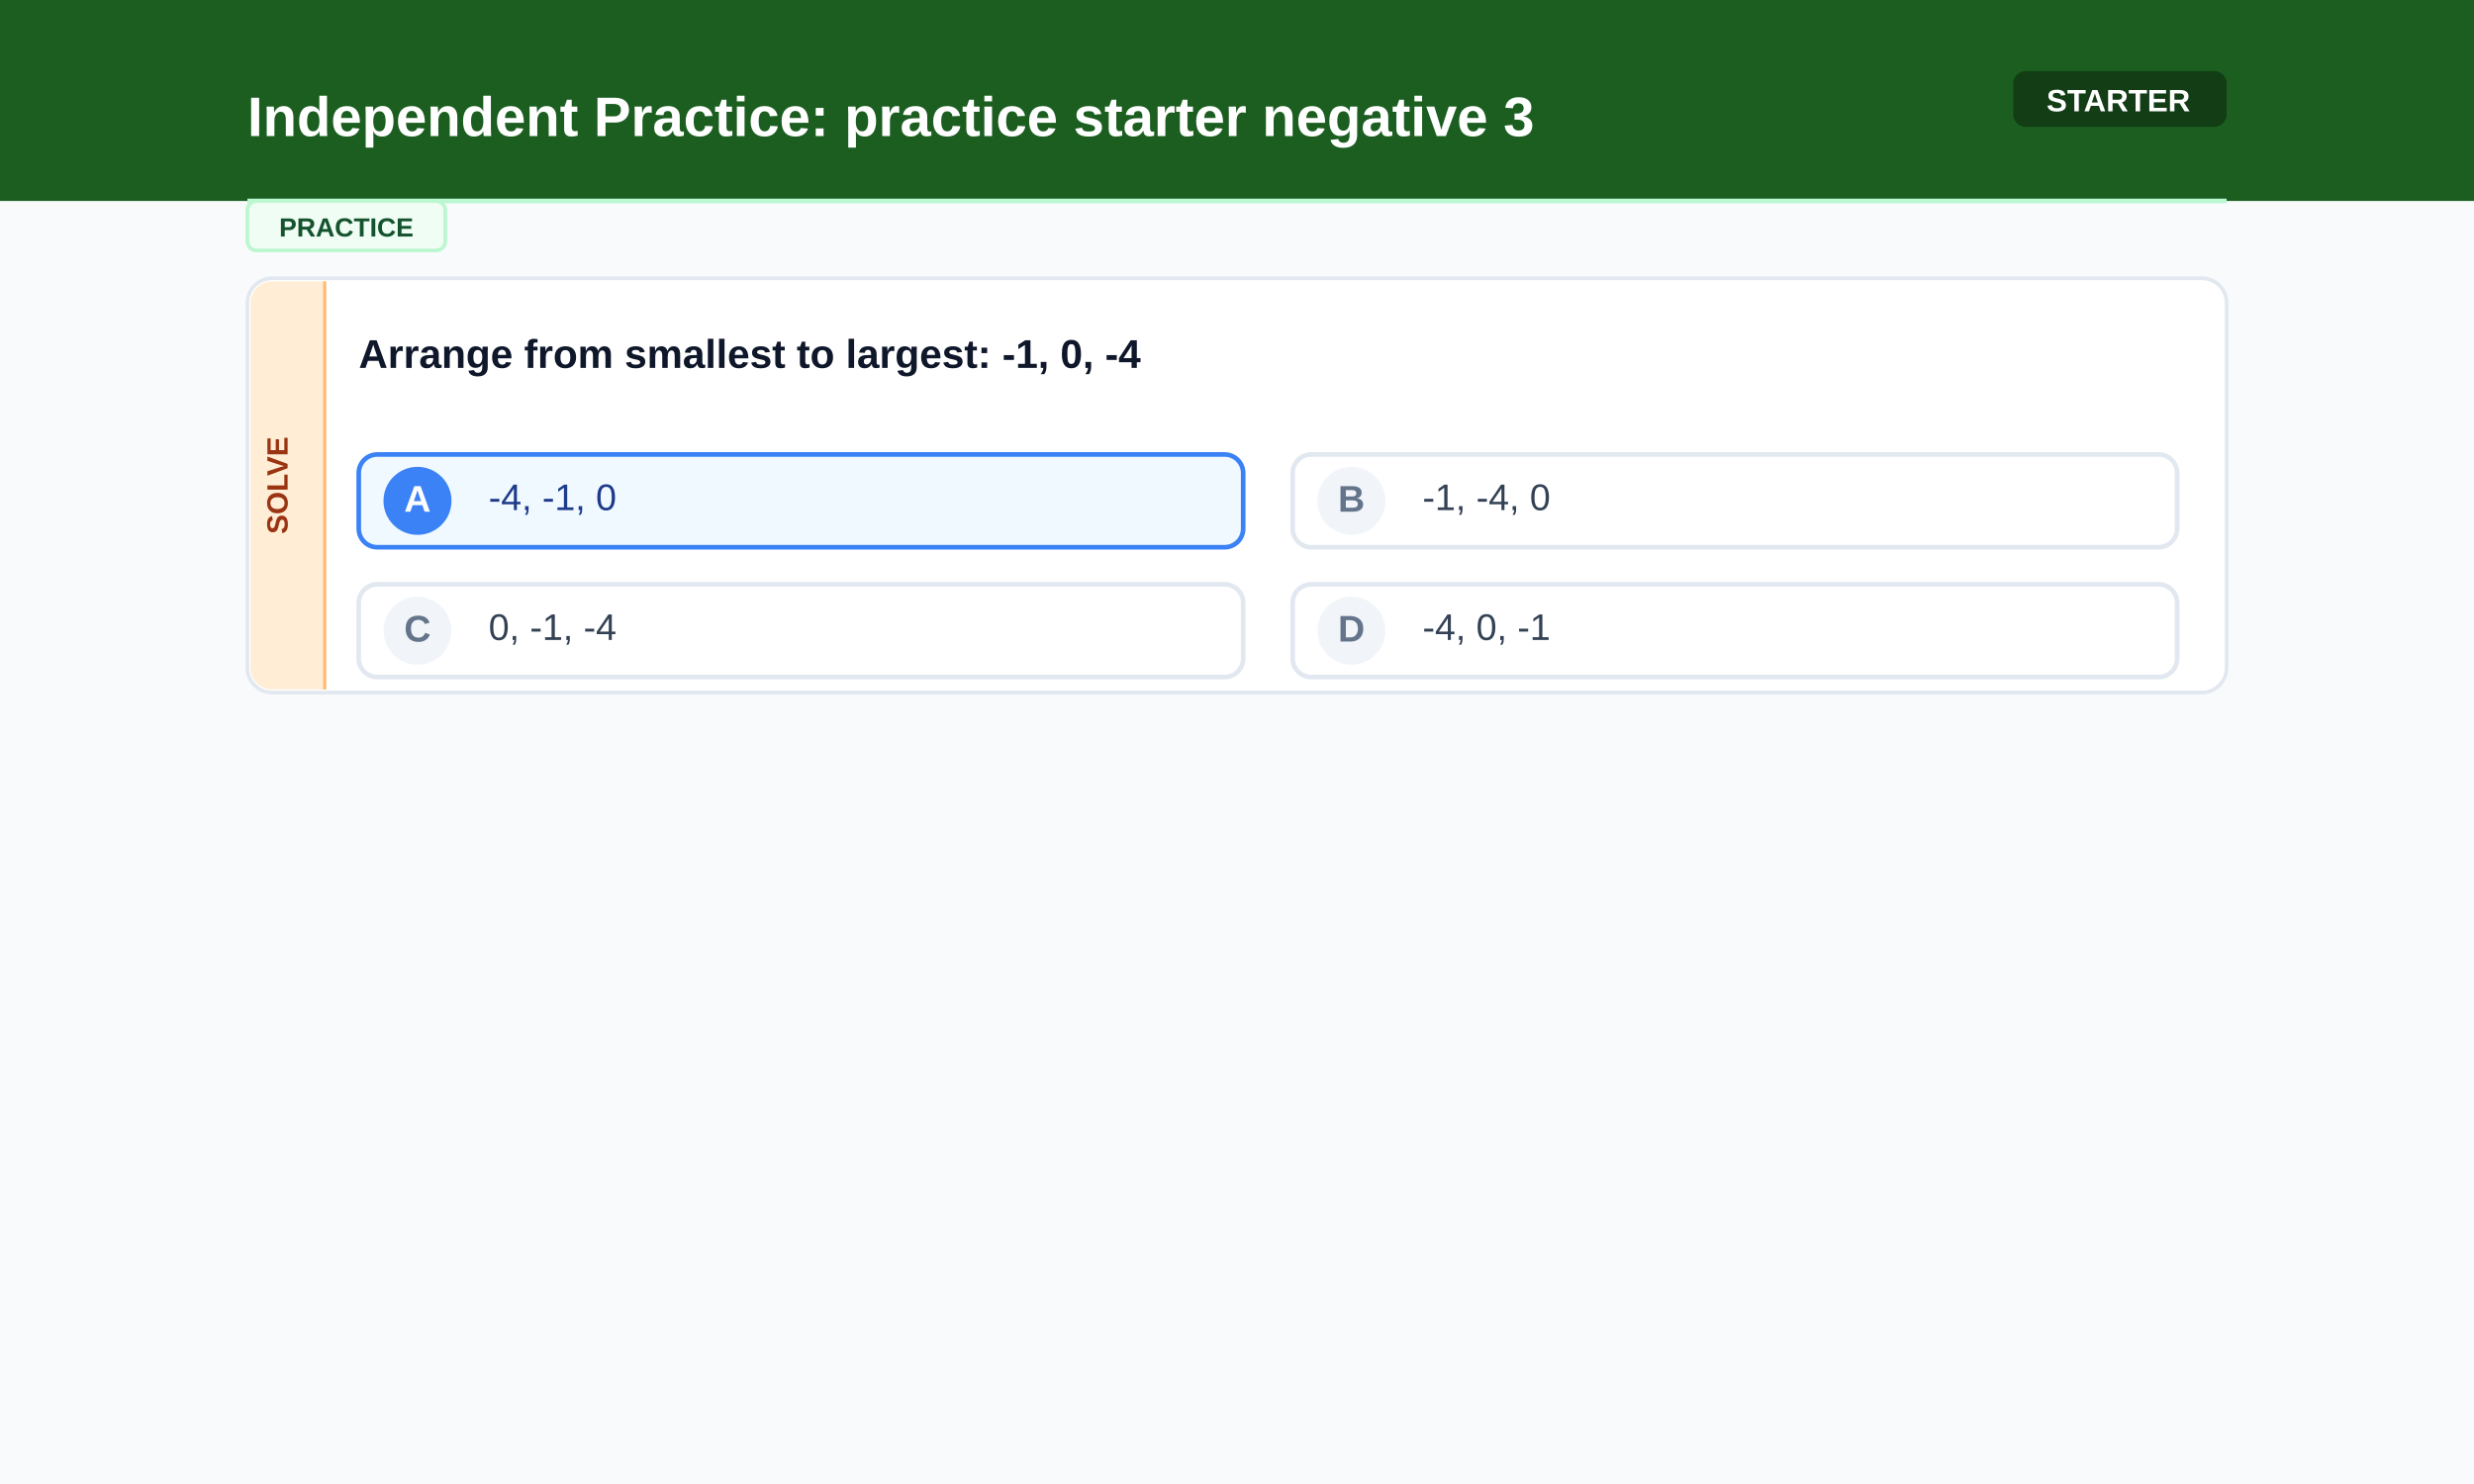
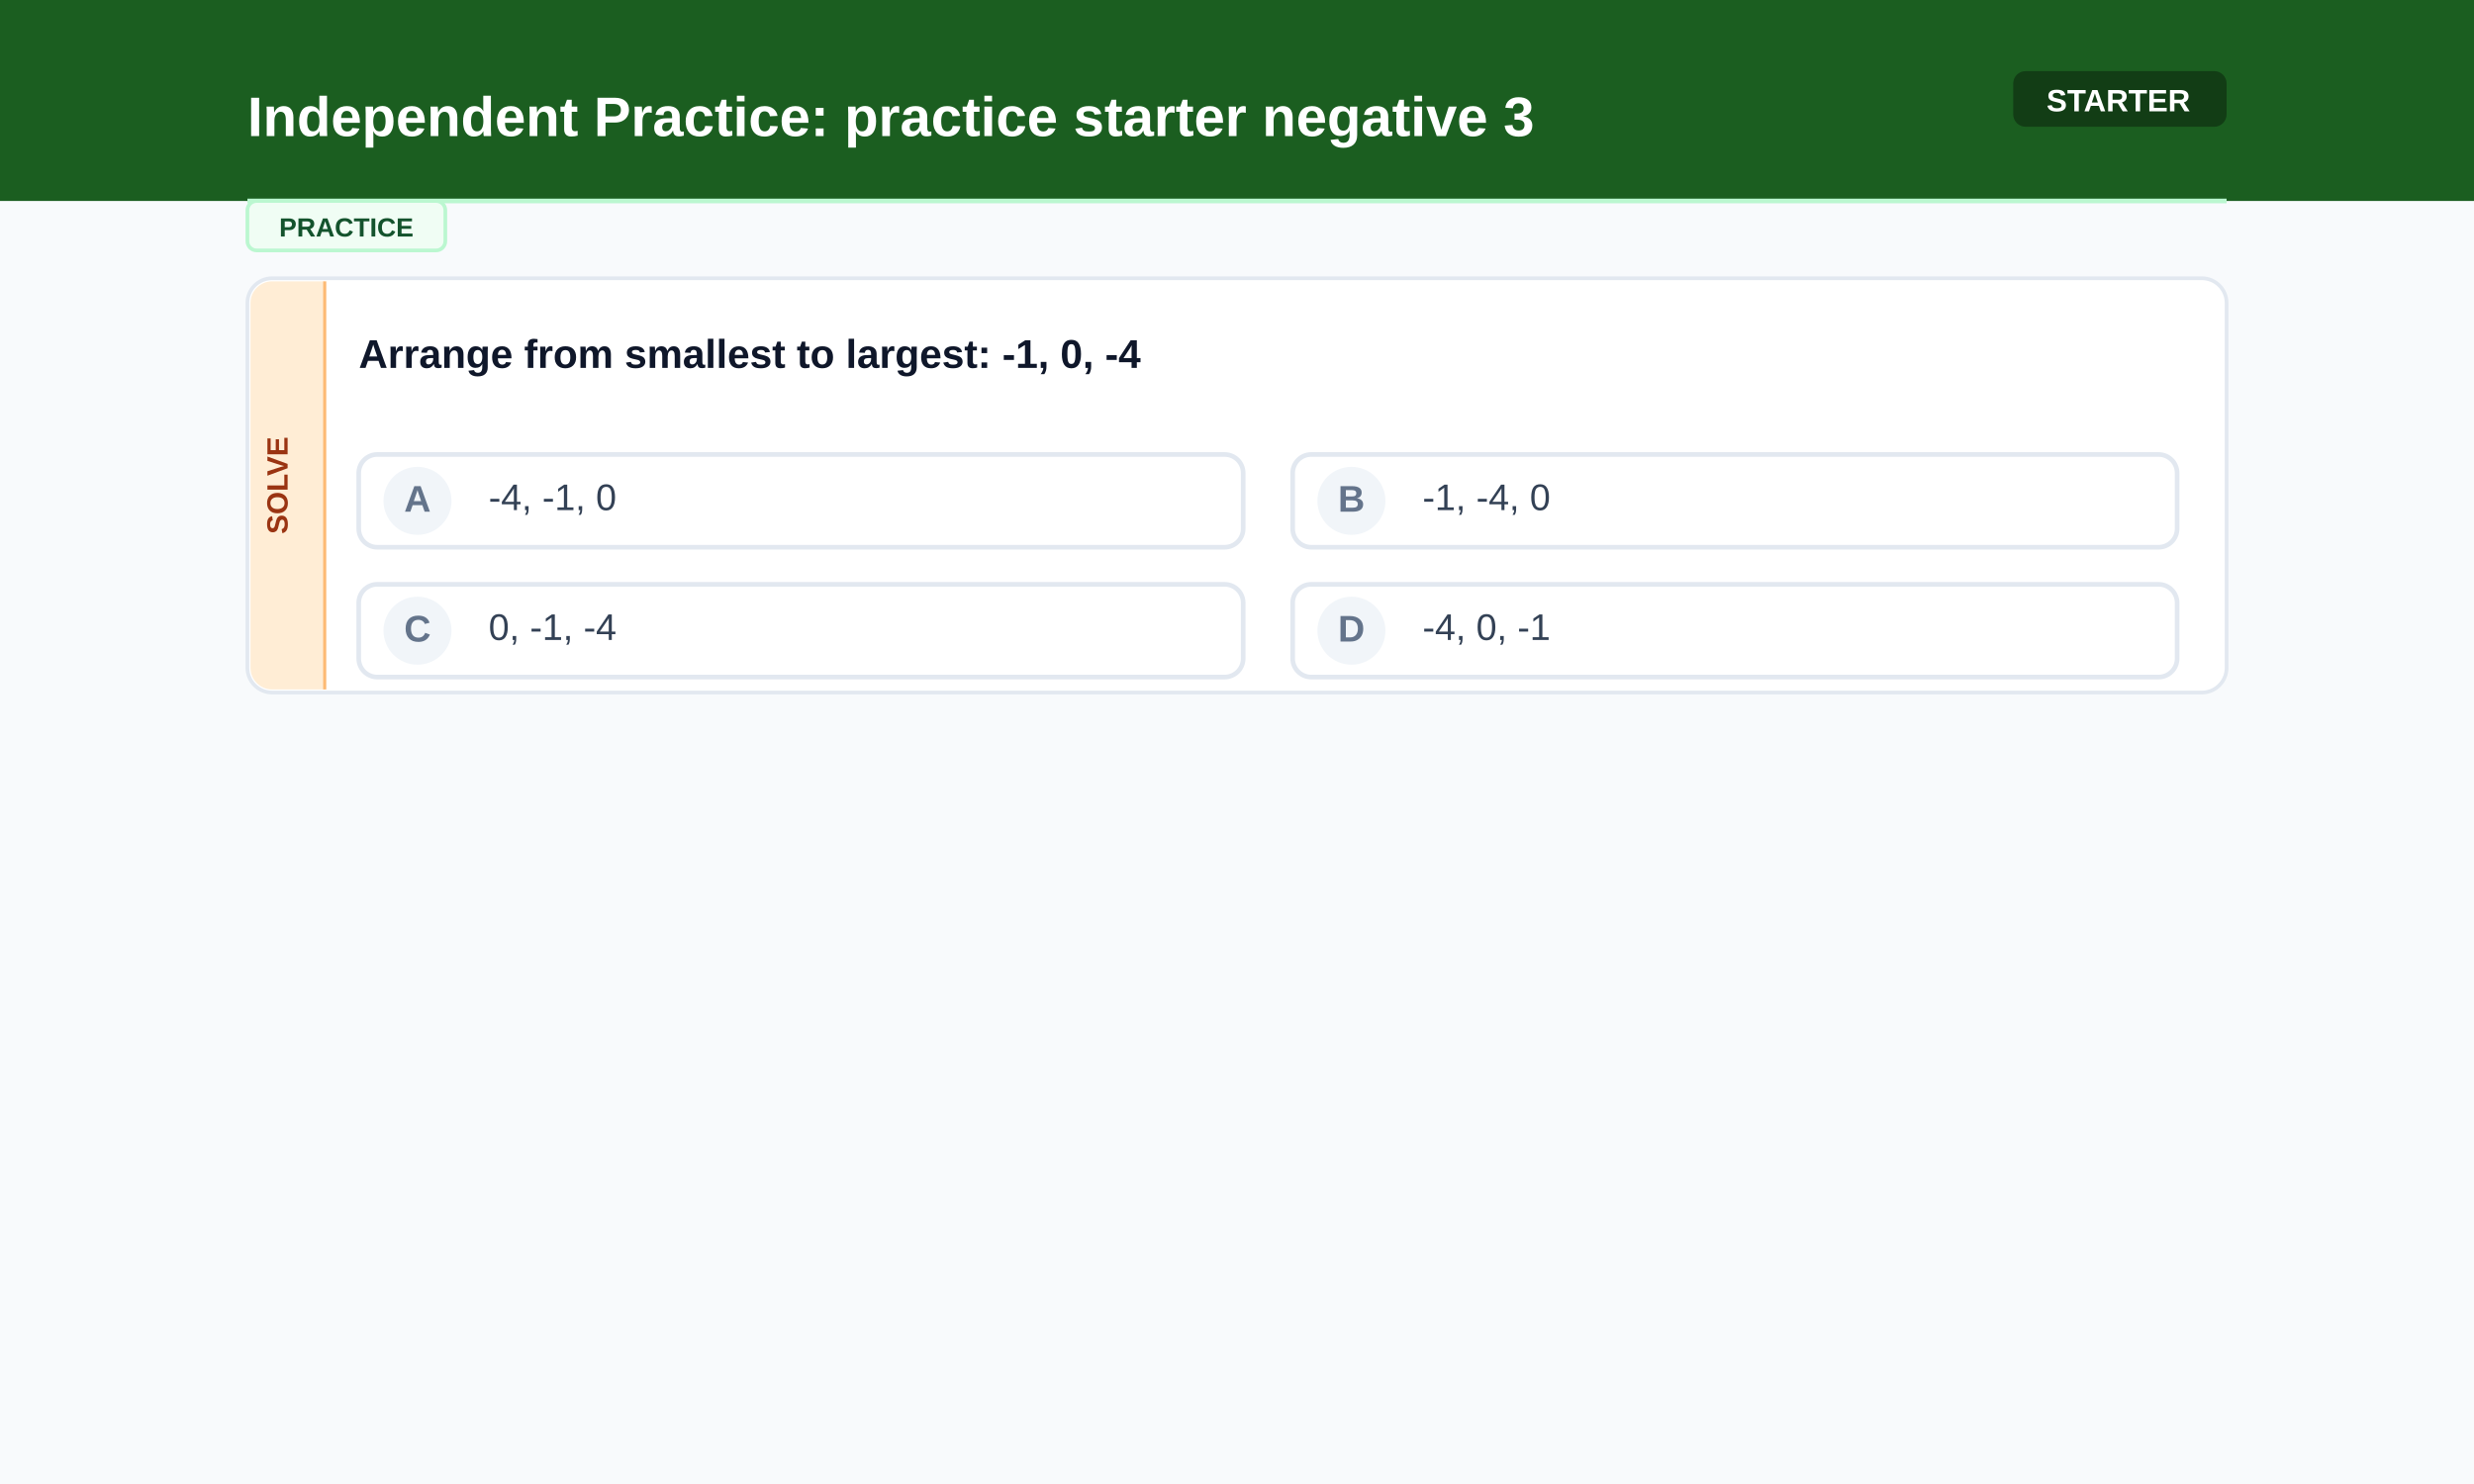
<svg xmlns="http://www.w3.org/2000/svg" width="800" height="480">
  <rect width="800" height="480" fill="#f8fafc" />
  <rect width="800" height="65" fill="#1B5E20" />
  <text x="80" y="44" font-family="Arial, sans-serif" font-size="18" font-weight="bold" fill="#FFFFFF" text-anchor="start">Independent Practice: practice starter negative 3</text>
  <rect x="651" y="23" width="69" height="18" rx="4" fill="#000000" opacity="0.35" />
  <text x="685" y="36" font-family="Arial, sans-serif" font-size="10" font-weight="bold" fill="#FFFFFF" text-anchor="middle">STARTER</text>
  <line x1="80" y1="65" x2="720" y2="65" stroke="#bbf7d0" stroke-width="1.5" />
  <rect x="80" y="65" width="64" height="16" rx="3" fill="#f0fdf4" stroke="#bbf7d0" stroke-width="1.2" />
  <text x="112" y="76.5" font-family="Arial, sans-serif" font-size="8.5" font-weight="bold" fill="#14532d" text-anchor="middle">PRACTICE</text>
  <rect x="80" y="90" width="640" height="134" rx="8" fill="#ffffff" stroke="#e2e8f0" stroke-width="1.2" />
  <path d="M 105 91 L 88 91 A 7 7 0 0 0 81 98 L 81 216 A 7 7 0 0 0 88 223 L 105 223 Z" fill="#ffedd5" />
  <line x1="105" y1="91" x2="105" y2="223" stroke="#fdba74" stroke-width="1" />
  <text x="93" y="157.0" font-family="Arial, sans-serif" font-size="9.5" font-weight="bold" fill="#9a3412" text-anchor="middle" transform="rotate(-90, 93, 157.0)">SOLVE</text>
  <text x="116" y="119" font-family="Arial, sans-serif" font-size="13" font-weight="bold" fill="#0f172a" text-anchor="start">Arrange from smallest to largest: -1, 0, -4</text>
-   <rect x="116" y="147" width="286" height="30" rx="6" fill="#f0f9ff" stroke="#3b82f6" stroke-width="1.5" />
-   <circle cx="135" cy="162" r="11" fill="#3b82f6" />
-   <text x="135" y="165.5" font-family="Arial, sans-serif" font-size="12" font-weight="bold" fill="#ffffff" text-anchor="middle">A</text>
-   <text x="158" y="165" font-family="Arial, sans-serif" font-size="12" font-weight="normal" fill="#1e3a8a" text-anchor="start">-4, -1, 0</text>
+   <rect x="116" y="147" width="286" height="30" rx="6" fill="#ffffff" stroke="#e2e8f0" stroke-width="1.5" />
+   <circle cx="135" cy="162" r="11" fill="#f1f5f9" />
+   <text x="135" y="165.5" font-family="Arial, sans-serif" font-size="12" font-weight="bold" fill="#64748b" text-anchor="middle">A</text>
+   <text x="158" y="165" font-family="Arial, sans-serif" font-size="12" font-weight="normal" fill="#334155" text-anchor="start">-4, -1, 0</text>
  <rect x="418" y="147" width="286" height="30" rx="6" fill="#ffffff" stroke="#e2e8f0" stroke-width="1.5" />
  <circle cx="437" cy="162" r="11" fill="#f1f5f9" />
  <text x="437" y="165.5" font-family="Arial, sans-serif" font-size="12" font-weight="bold" fill="#64748b" text-anchor="middle">B</text>
  <text x="460" y="165" font-family="Arial, sans-serif" font-size="12" font-weight="normal" fill="#334155" text-anchor="start">-1, -4, 0</text>
  <rect x="116" y="189" width="286" height="30" rx="6" fill="#ffffff" stroke="#e2e8f0" stroke-width="1.5" />
  <circle cx="135" cy="204" r="11" fill="#f1f5f9" />
  <text x="135" y="207.5" font-family="Arial, sans-serif" font-size="12" font-weight="bold" fill="#64748b" text-anchor="middle">C</text>
  <text x="158" y="207" font-family="Arial, sans-serif" font-size="12" font-weight="normal" fill="#334155" text-anchor="start">0, -1, -4</text>
  <rect x="418" y="189" width="286" height="30" rx="6" fill="#ffffff" stroke="#e2e8f0" stroke-width="1.5" />
  <circle cx="437" cy="204" r="11" fill="#f1f5f9" />
  <text x="437" y="207.5" font-family="Arial, sans-serif" font-size="12" font-weight="bold" fill="#64748b" text-anchor="middle">D</text>
  <text x="460" y="207" font-family="Arial, sans-serif" font-size="12" font-weight="normal" fill="#334155" text-anchor="start">-4, 0, -1</text>
</svg>
